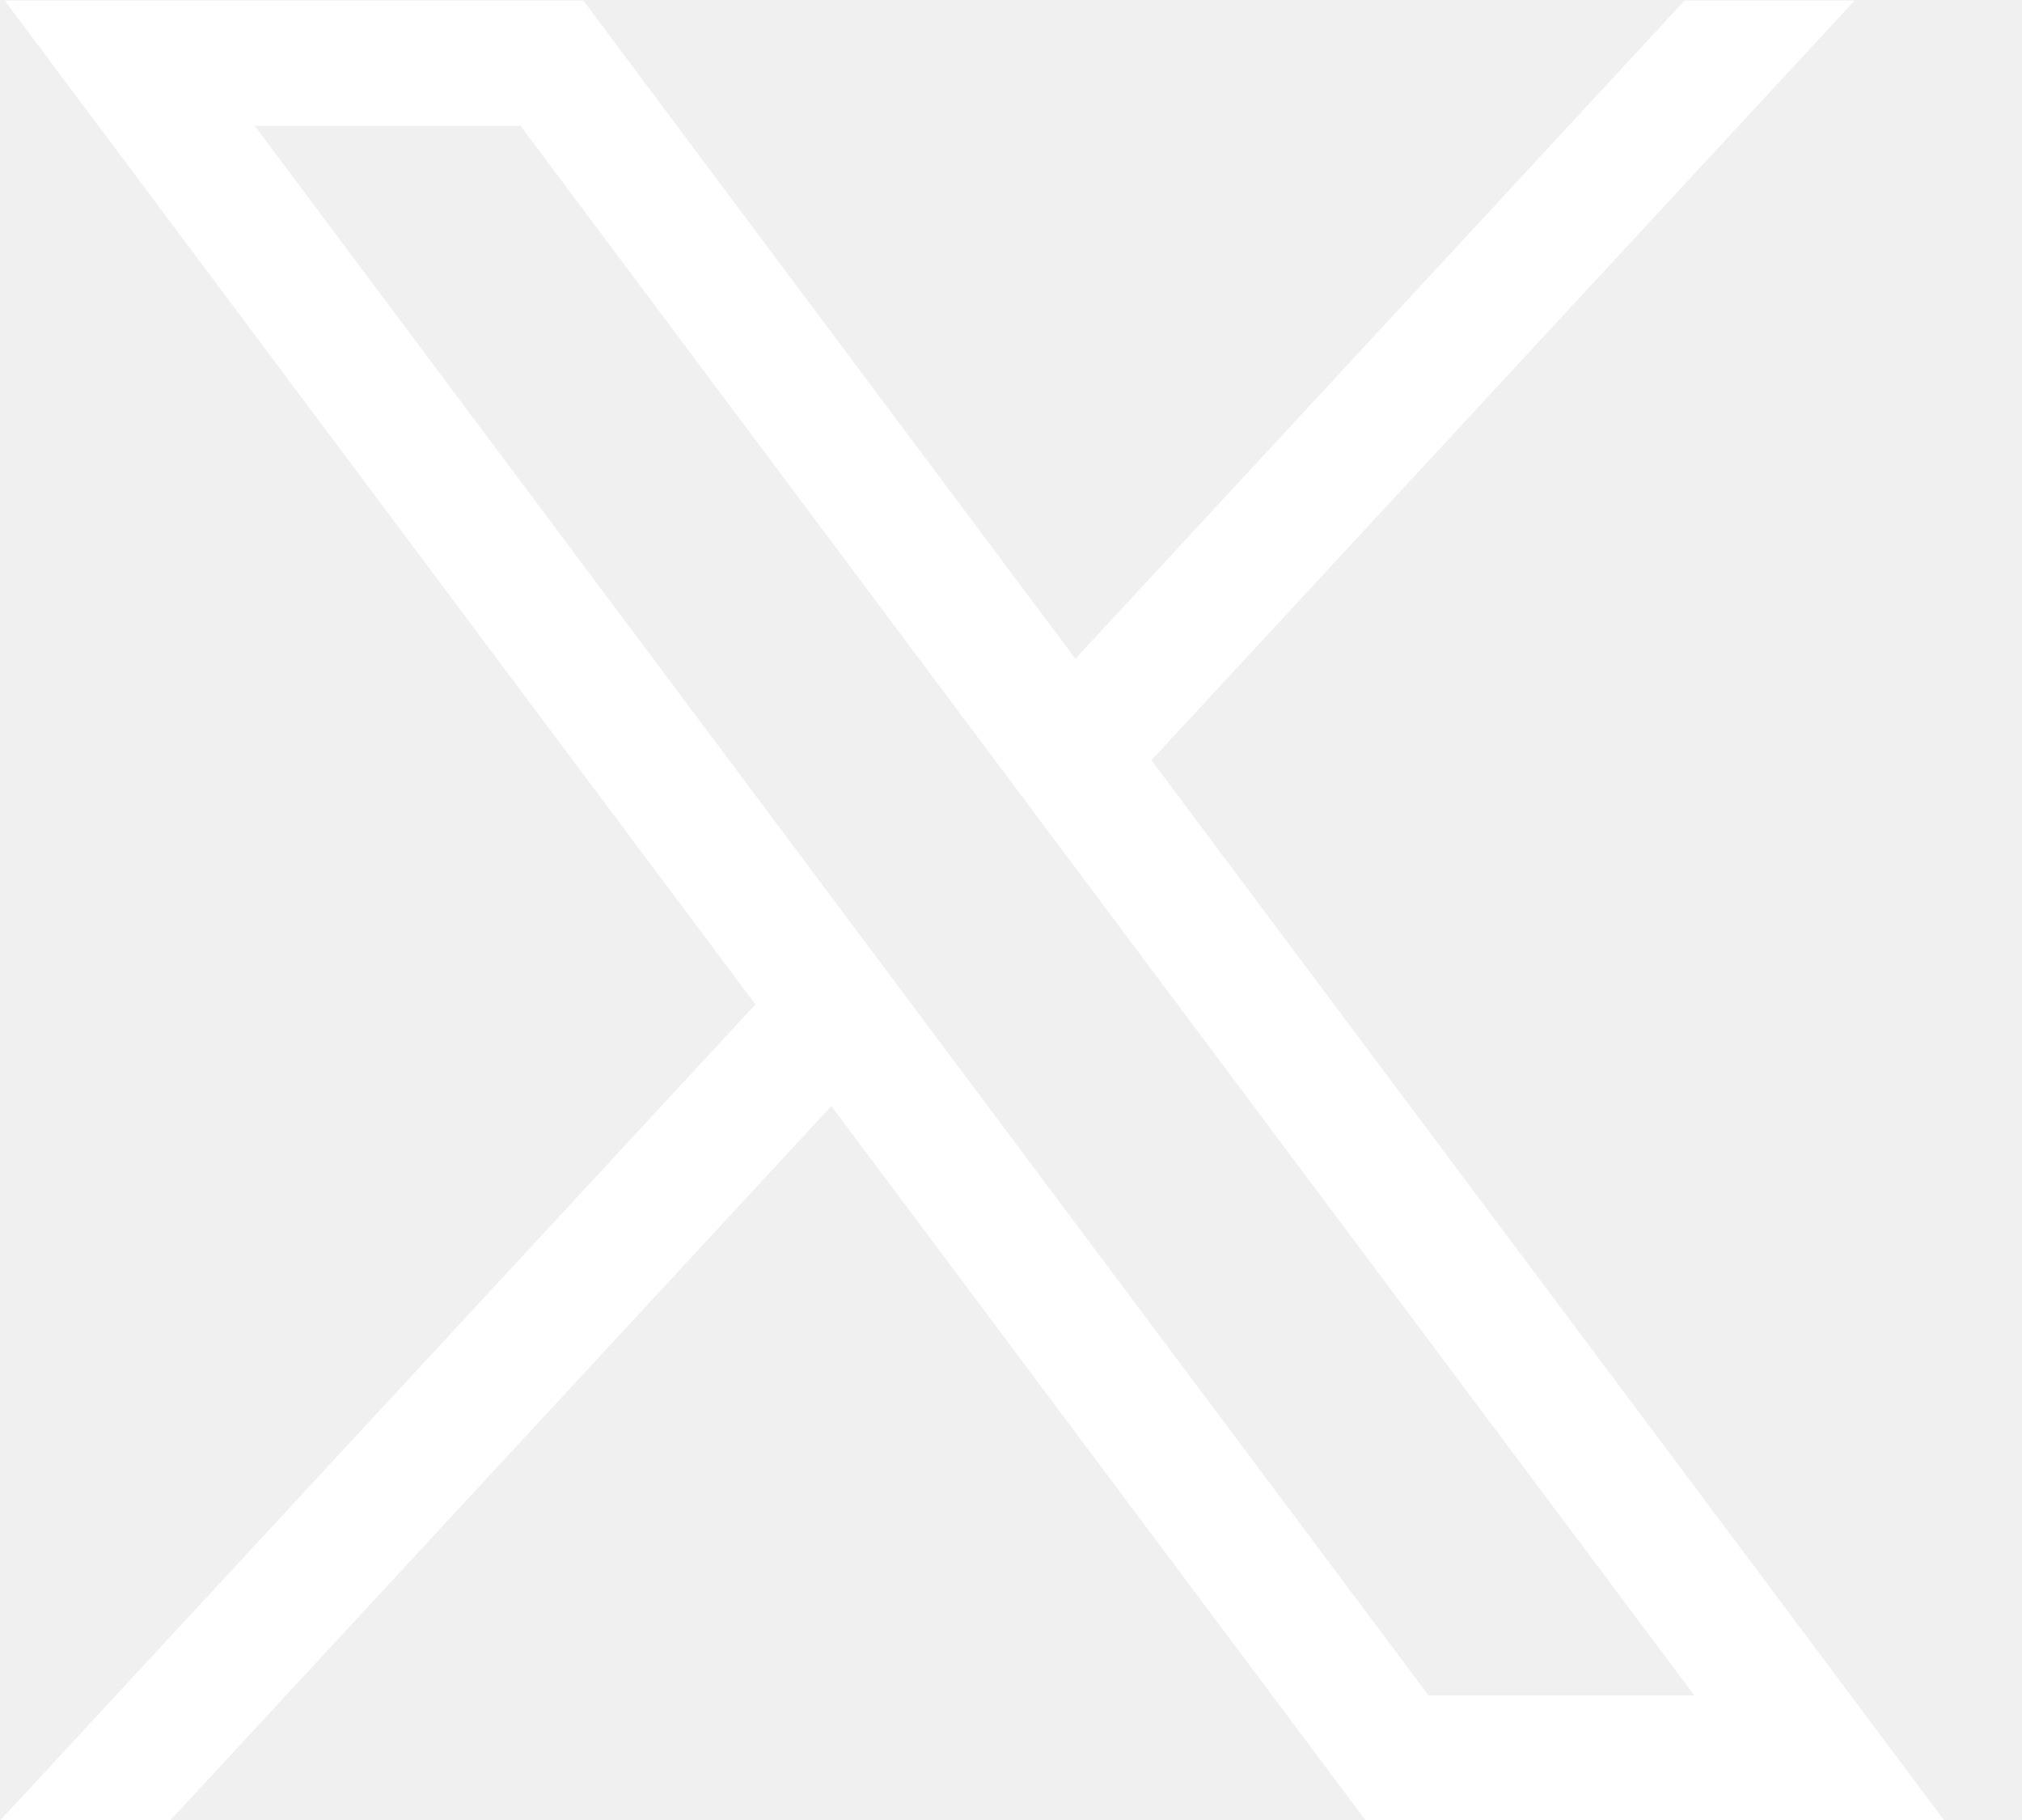
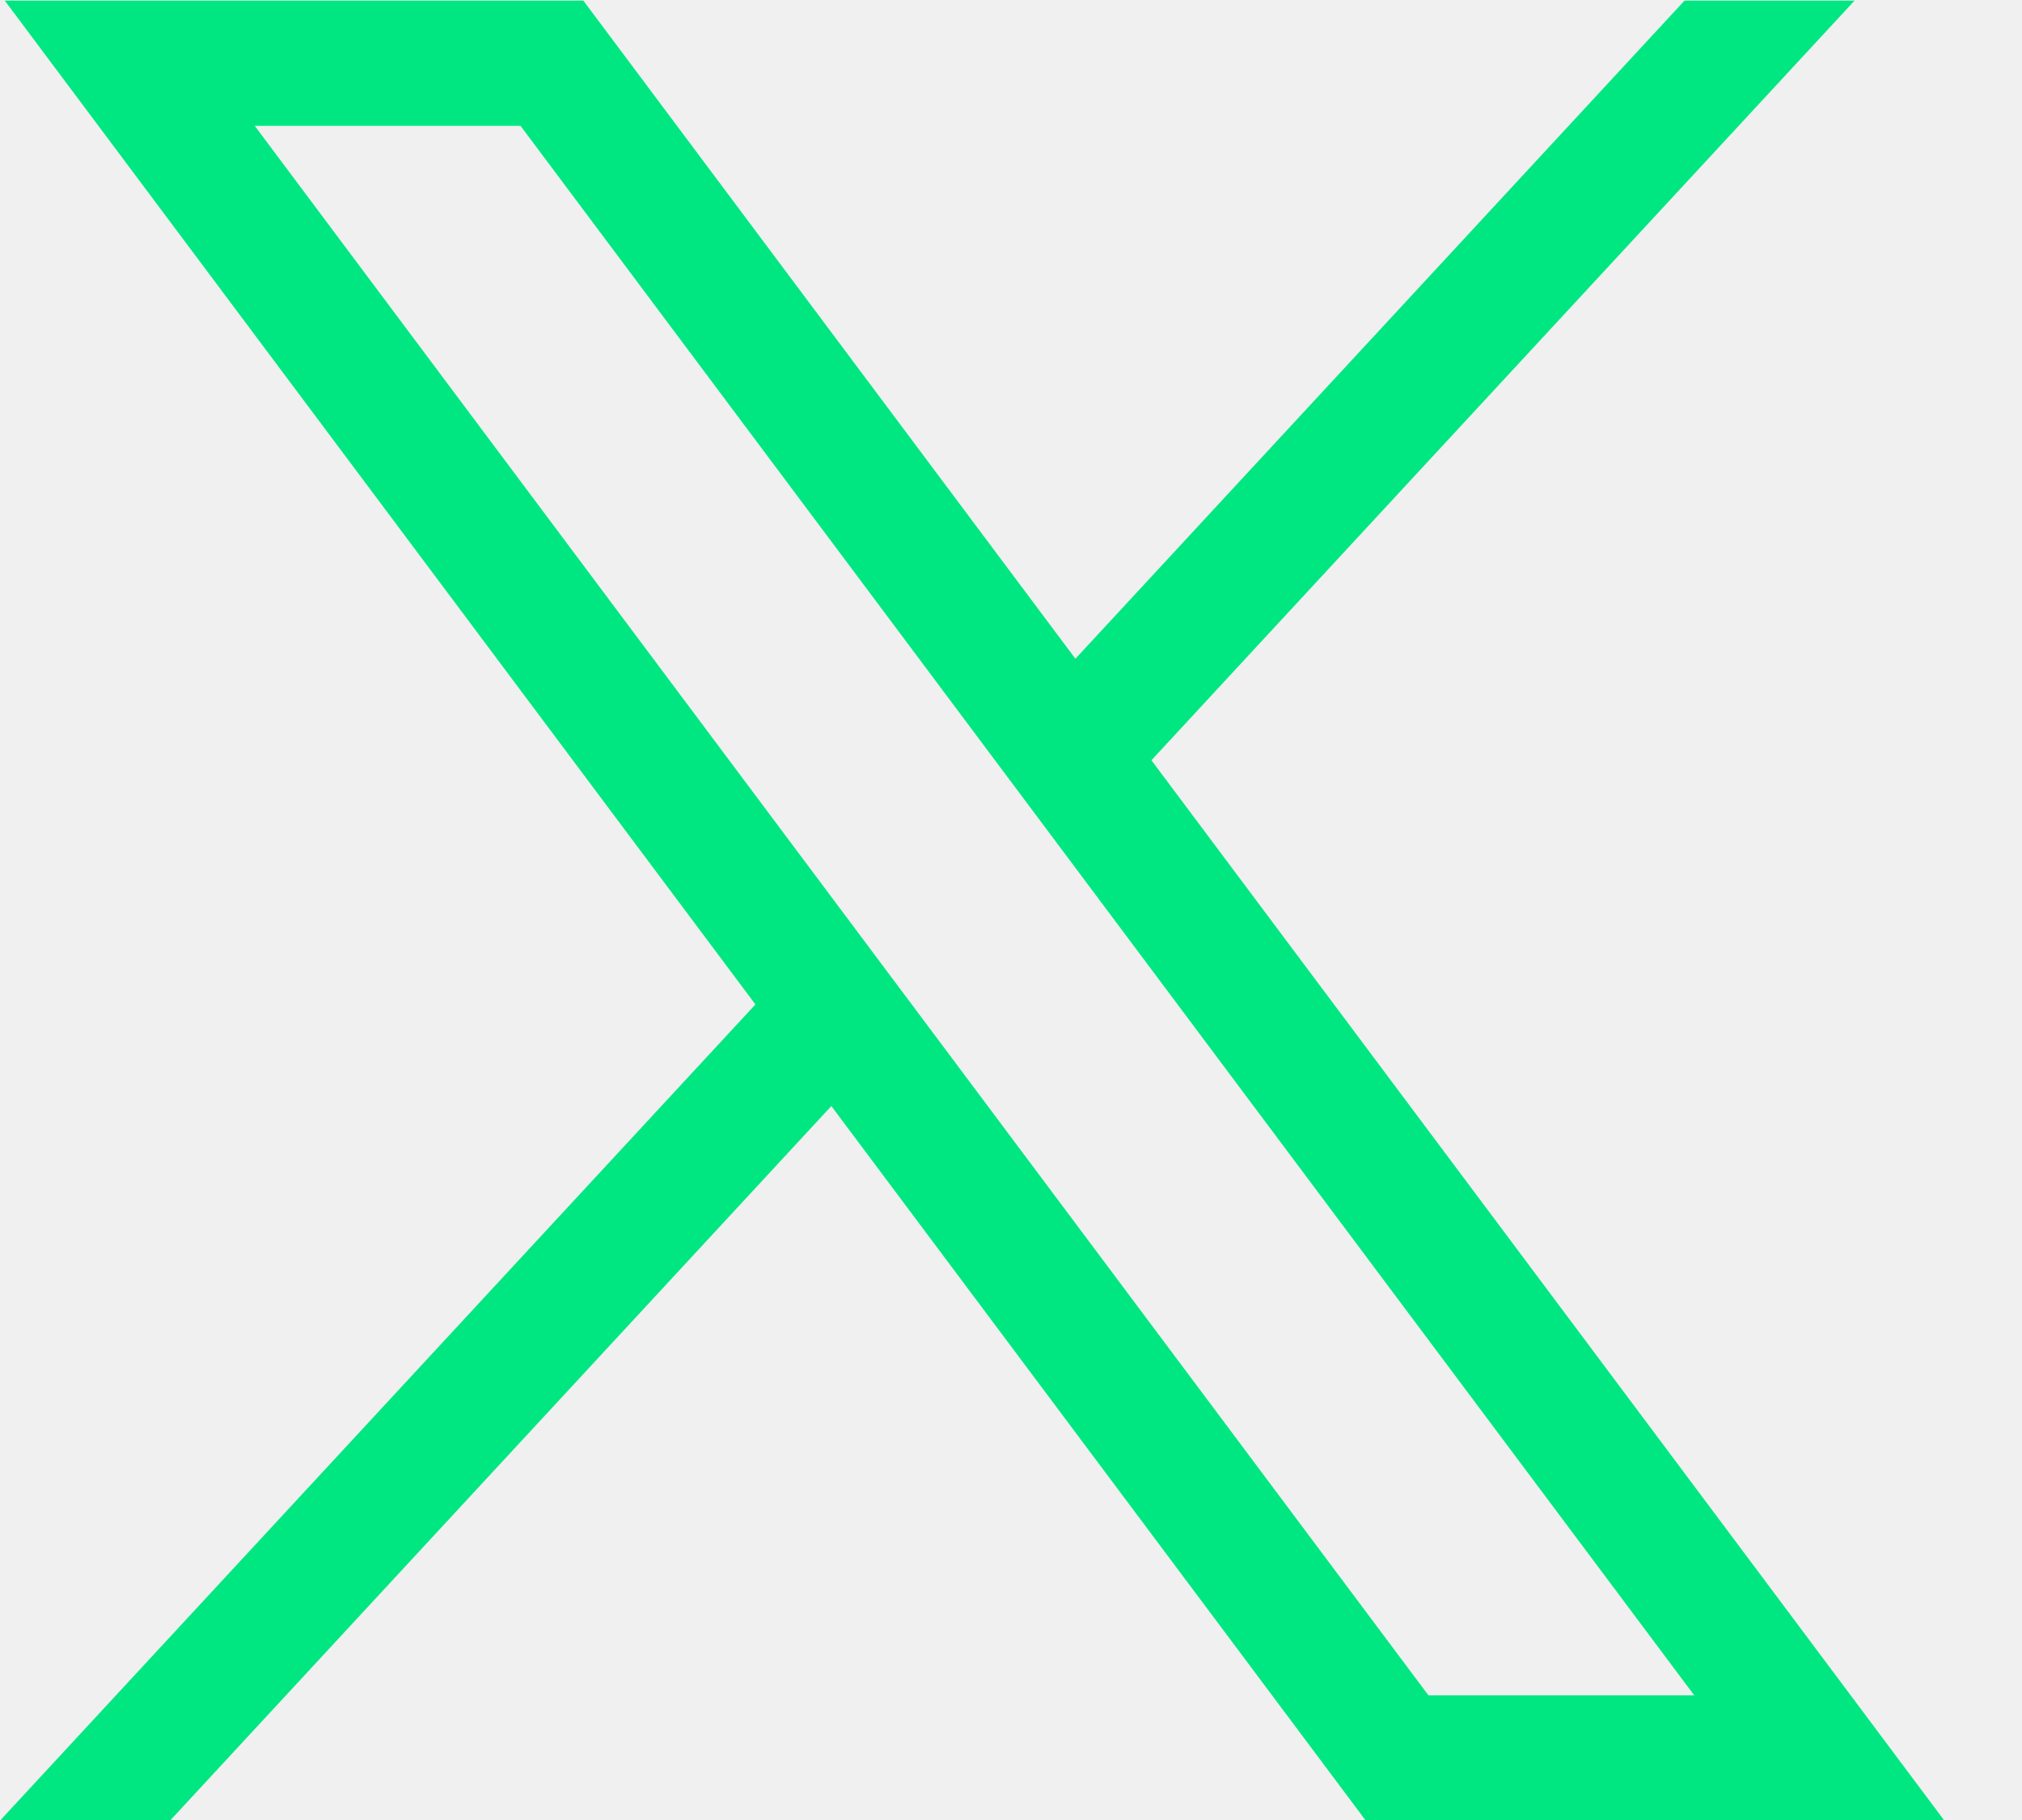
<svg xmlns="http://www.w3.org/2000/svg" width="20" height="18" viewBox="0 0 20 18" fill="none">
-   <path d="M0.047 0.006L7.472 9.934L0 18.006H1.682L8.223 10.939L13.509 18.006H19.232L11.389 7.519L18.344 0.006H16.662L10.637 6.515L5.77 0.006H0.047ZM2.52 1.245H5.149L16.758 16.767H14.129L2.52 1.245Z" fill="white" />
+   <path d="M0.047 0.006L7.472 9.934L0 18.006H1.682L8.223 10.939L13.509 18.006H19.232L11.389 7.519L18.344 0.006H16.662L10.637 6.515L5.77 0.006H0.047ZM2.52 1.245H5.149L16.758 16.767H14.129L2.52 1.245Z" fill="#00E782" />
</svg>
